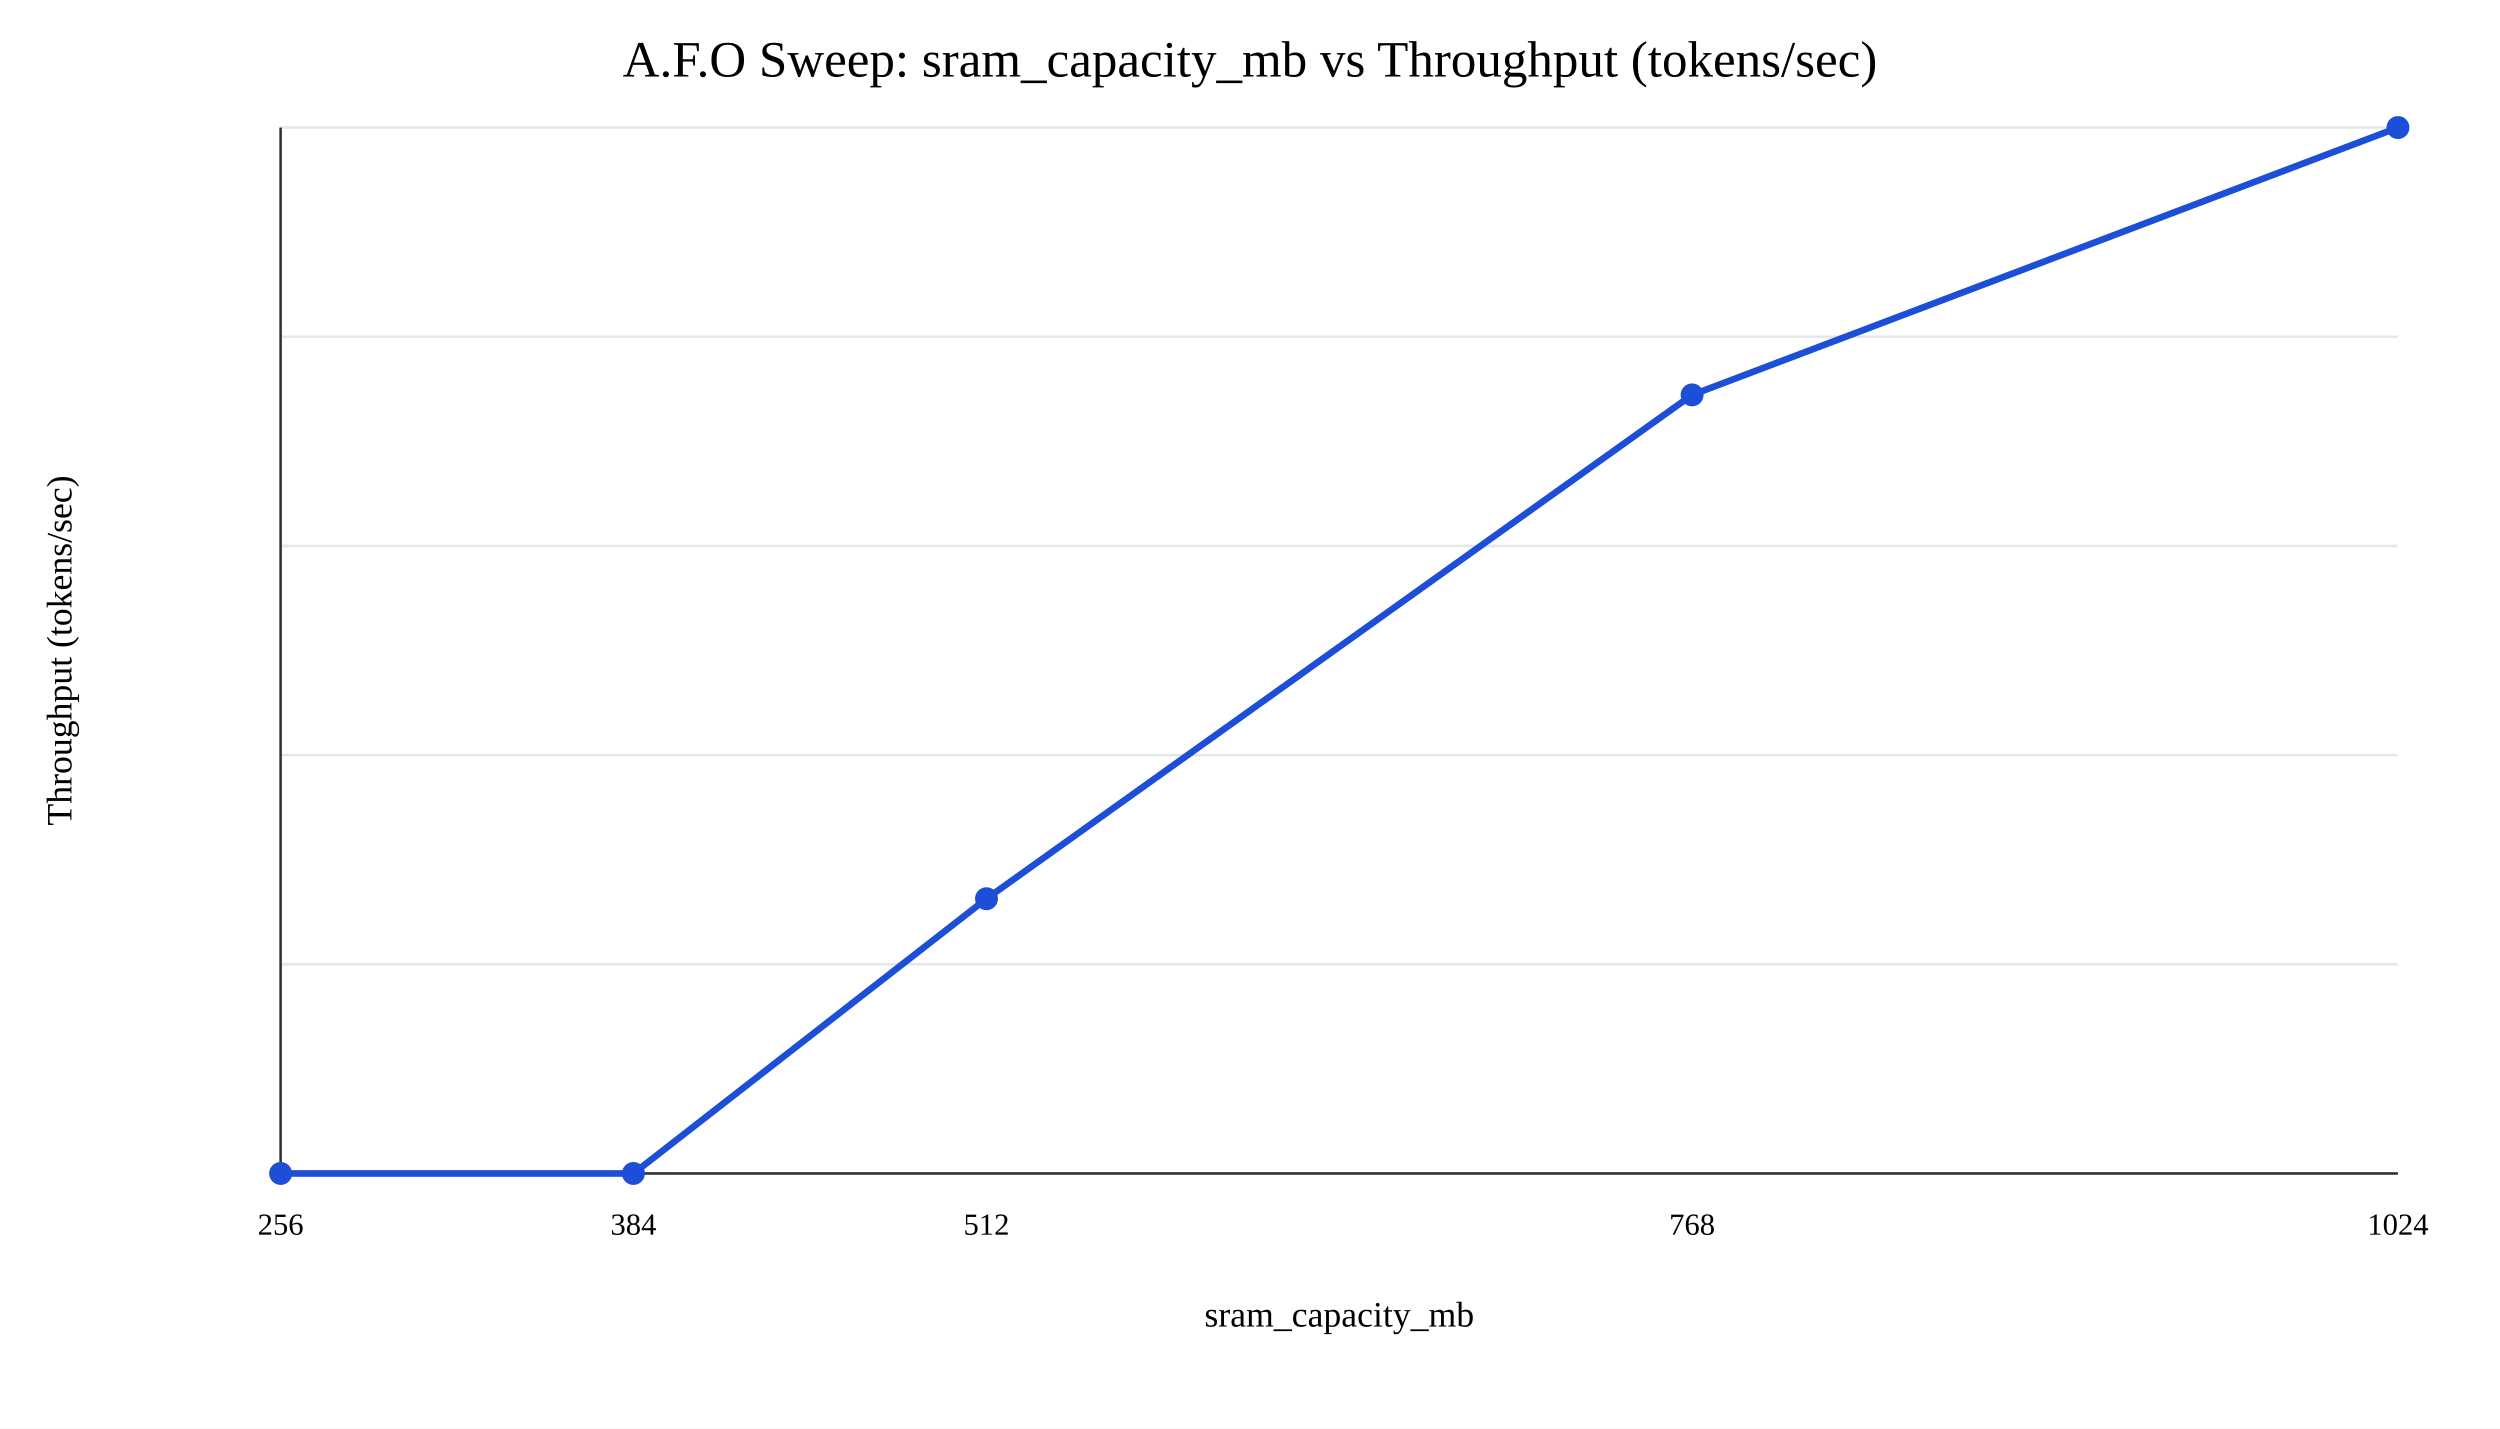
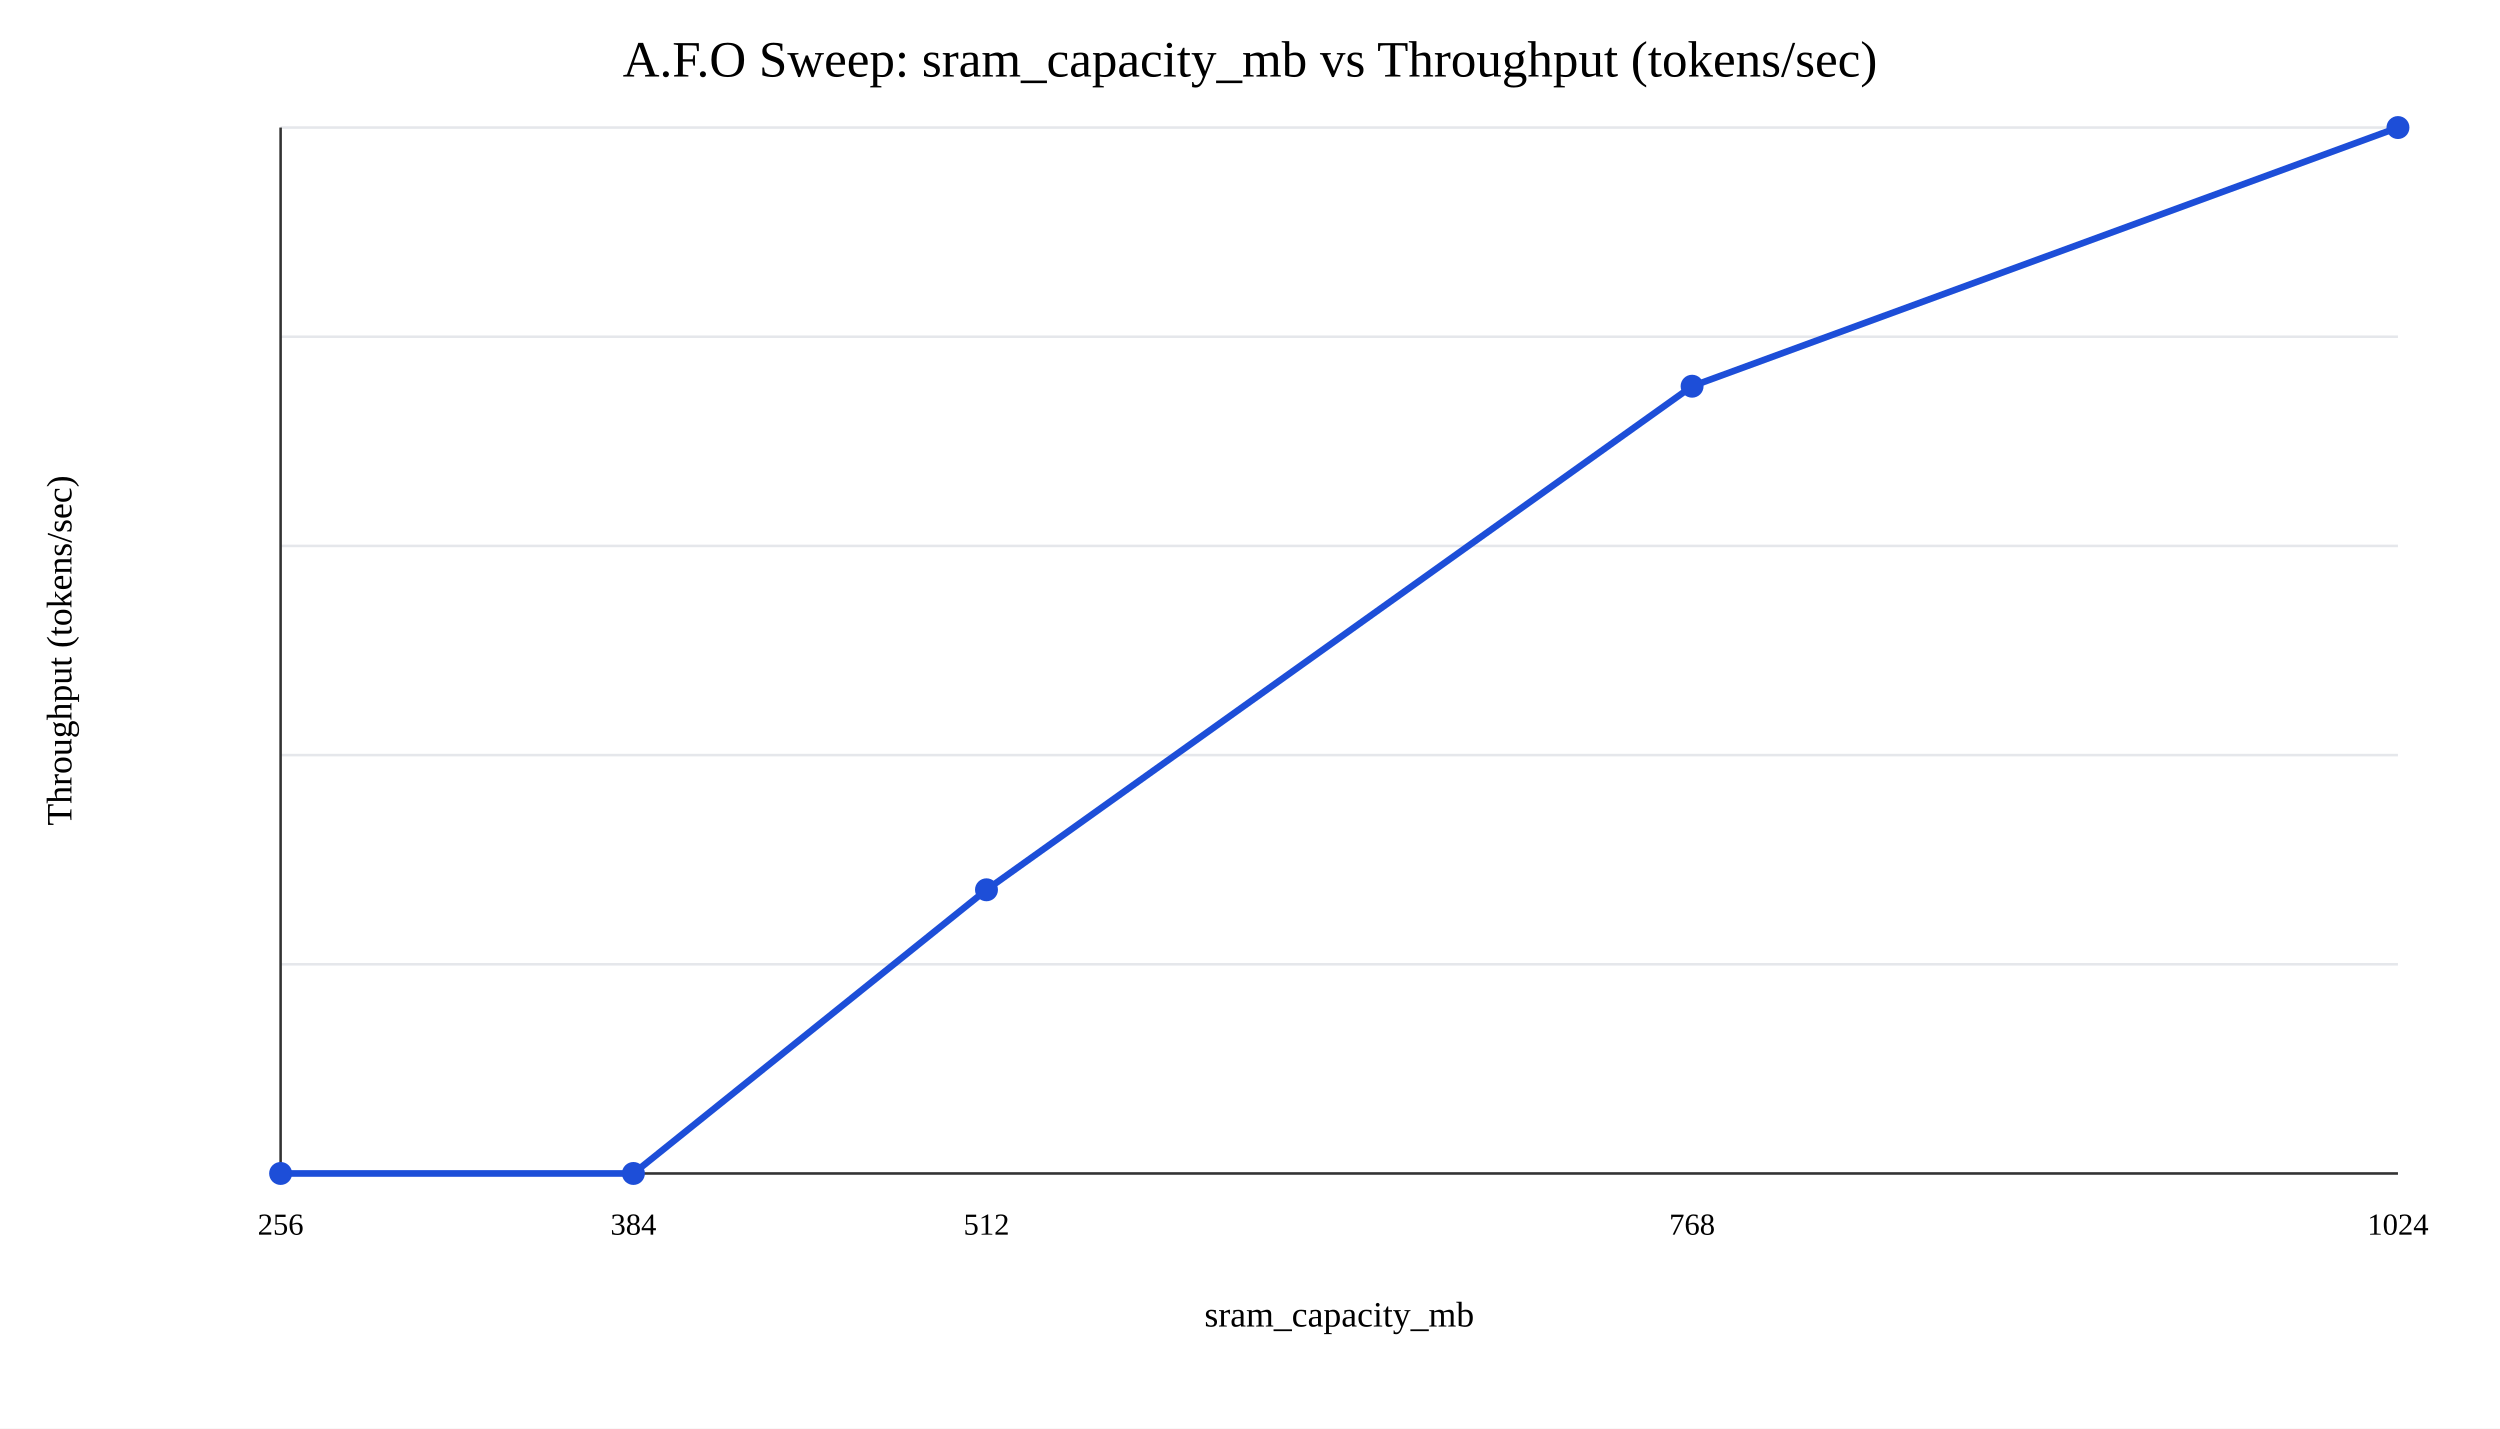
<svg xmlns="http://www.w3.org/2000/svg" width="980" height="560">
  <rect x="0" y="0" width="980" height="560" fill="#ffffff" />
  <text x="490.0" y="30" text-anchor="middle" font-size="20" font-family="Times New Roman">A.F.O Sweep: sram_capacity_mb vs Throughput (tokens/sec)</text>
  <line x1="110" y1="50.0" x2="940" y2="50.0" stroke="#e5e7eb" />
  <line x1="110" y1="132.0" x2="940" y2="132.0" stroke="#e5e7eb" />
  <line x1="110" y1="214.0" x2="940" y2="214.0" stroke="#e5e7eb" />
  <line x1="110" y1="296.0" x2="940" y2="296.0" stroke="#e5e7eb" />
  <line x1="110" y1="378.0" x2="940" y2="378.0" stroke="#e5e7eb" />
  <line x1="110" y1="460.0" x2="940" y2="460.0" stroke="#e5e7eb" />
  <line x1="110" y1="460" x2="940" y2="460" stroke="#333" />
  <line x1="110" y1="50" x2="110" y2="460" stroke="#333" />
-   <polyline fill="none" stroke="#1d4ed8" stroke-width="2.6" points="110.0,460.0 248.3,460.0 386.7,352.3 663.3,154.8 940.0,50.0" />
+   <polyline fill="none" stroke="#1d4ed8" stroke-width="2.6" points="110.0,460.0 248.3,460.0 386.7,348.8 663.3,151.4 940.0,50.0" />
  <circle cx="110.0" cy="460.0" r="4.5" fill="#1d4ed8" />
  <circle cx="248.3" cy="460.0" r="4.5" fill="#1d4ed8" />
-   <circle cx="386.7" cy="352.3" r="4.5" fill="#1d4ed8" />
-   <circle cx="663.3" cy="154.8" r="4.5" fill="#1d4ed8" />
+   <circle cx="386.7" cy="348.8" r="4.5" fill="#1d4ed8" />
+   <circle cx="663.3" cy="151.4" r="4.5" fill="#1d4ed8" />
  <circle cx="940.0" cy="50.0" r="4.5" fill="#1d4ed8" />
  <text x="110.0" y="484.0" text-anchor="middle" font-size="12" font-family="Times New Roman">256</text>
  <text x="248.3" y="484.0" text-anchor="middle" font-size="12" font-family="Times New Roman">384</text>
  <text x="386.7" y="484.0" text-anchor="middle" font-size="12" font-family="Times New Roman">512</text>
  <text x="663.3" y="484.0" text-anchor="middle" font-size="12" font-family="Times New Roman">768</text>
  <text x="940.0" y="484.0" text-anchor="middle" font-size="12" font-family="Times New Roman">1024</text>
  <text x="525.0" y="520" text-anchor="middle" font-size="14" font-family="Times New Roman">sram_capacity_mb</text>
  <text x="28" y="255.0" transform="rotate(-90 28,255.0)" text-anchor="middle" font-size="14" font-family="Times New Roman">Throughput (tokens/sec)</text>
</svg>
